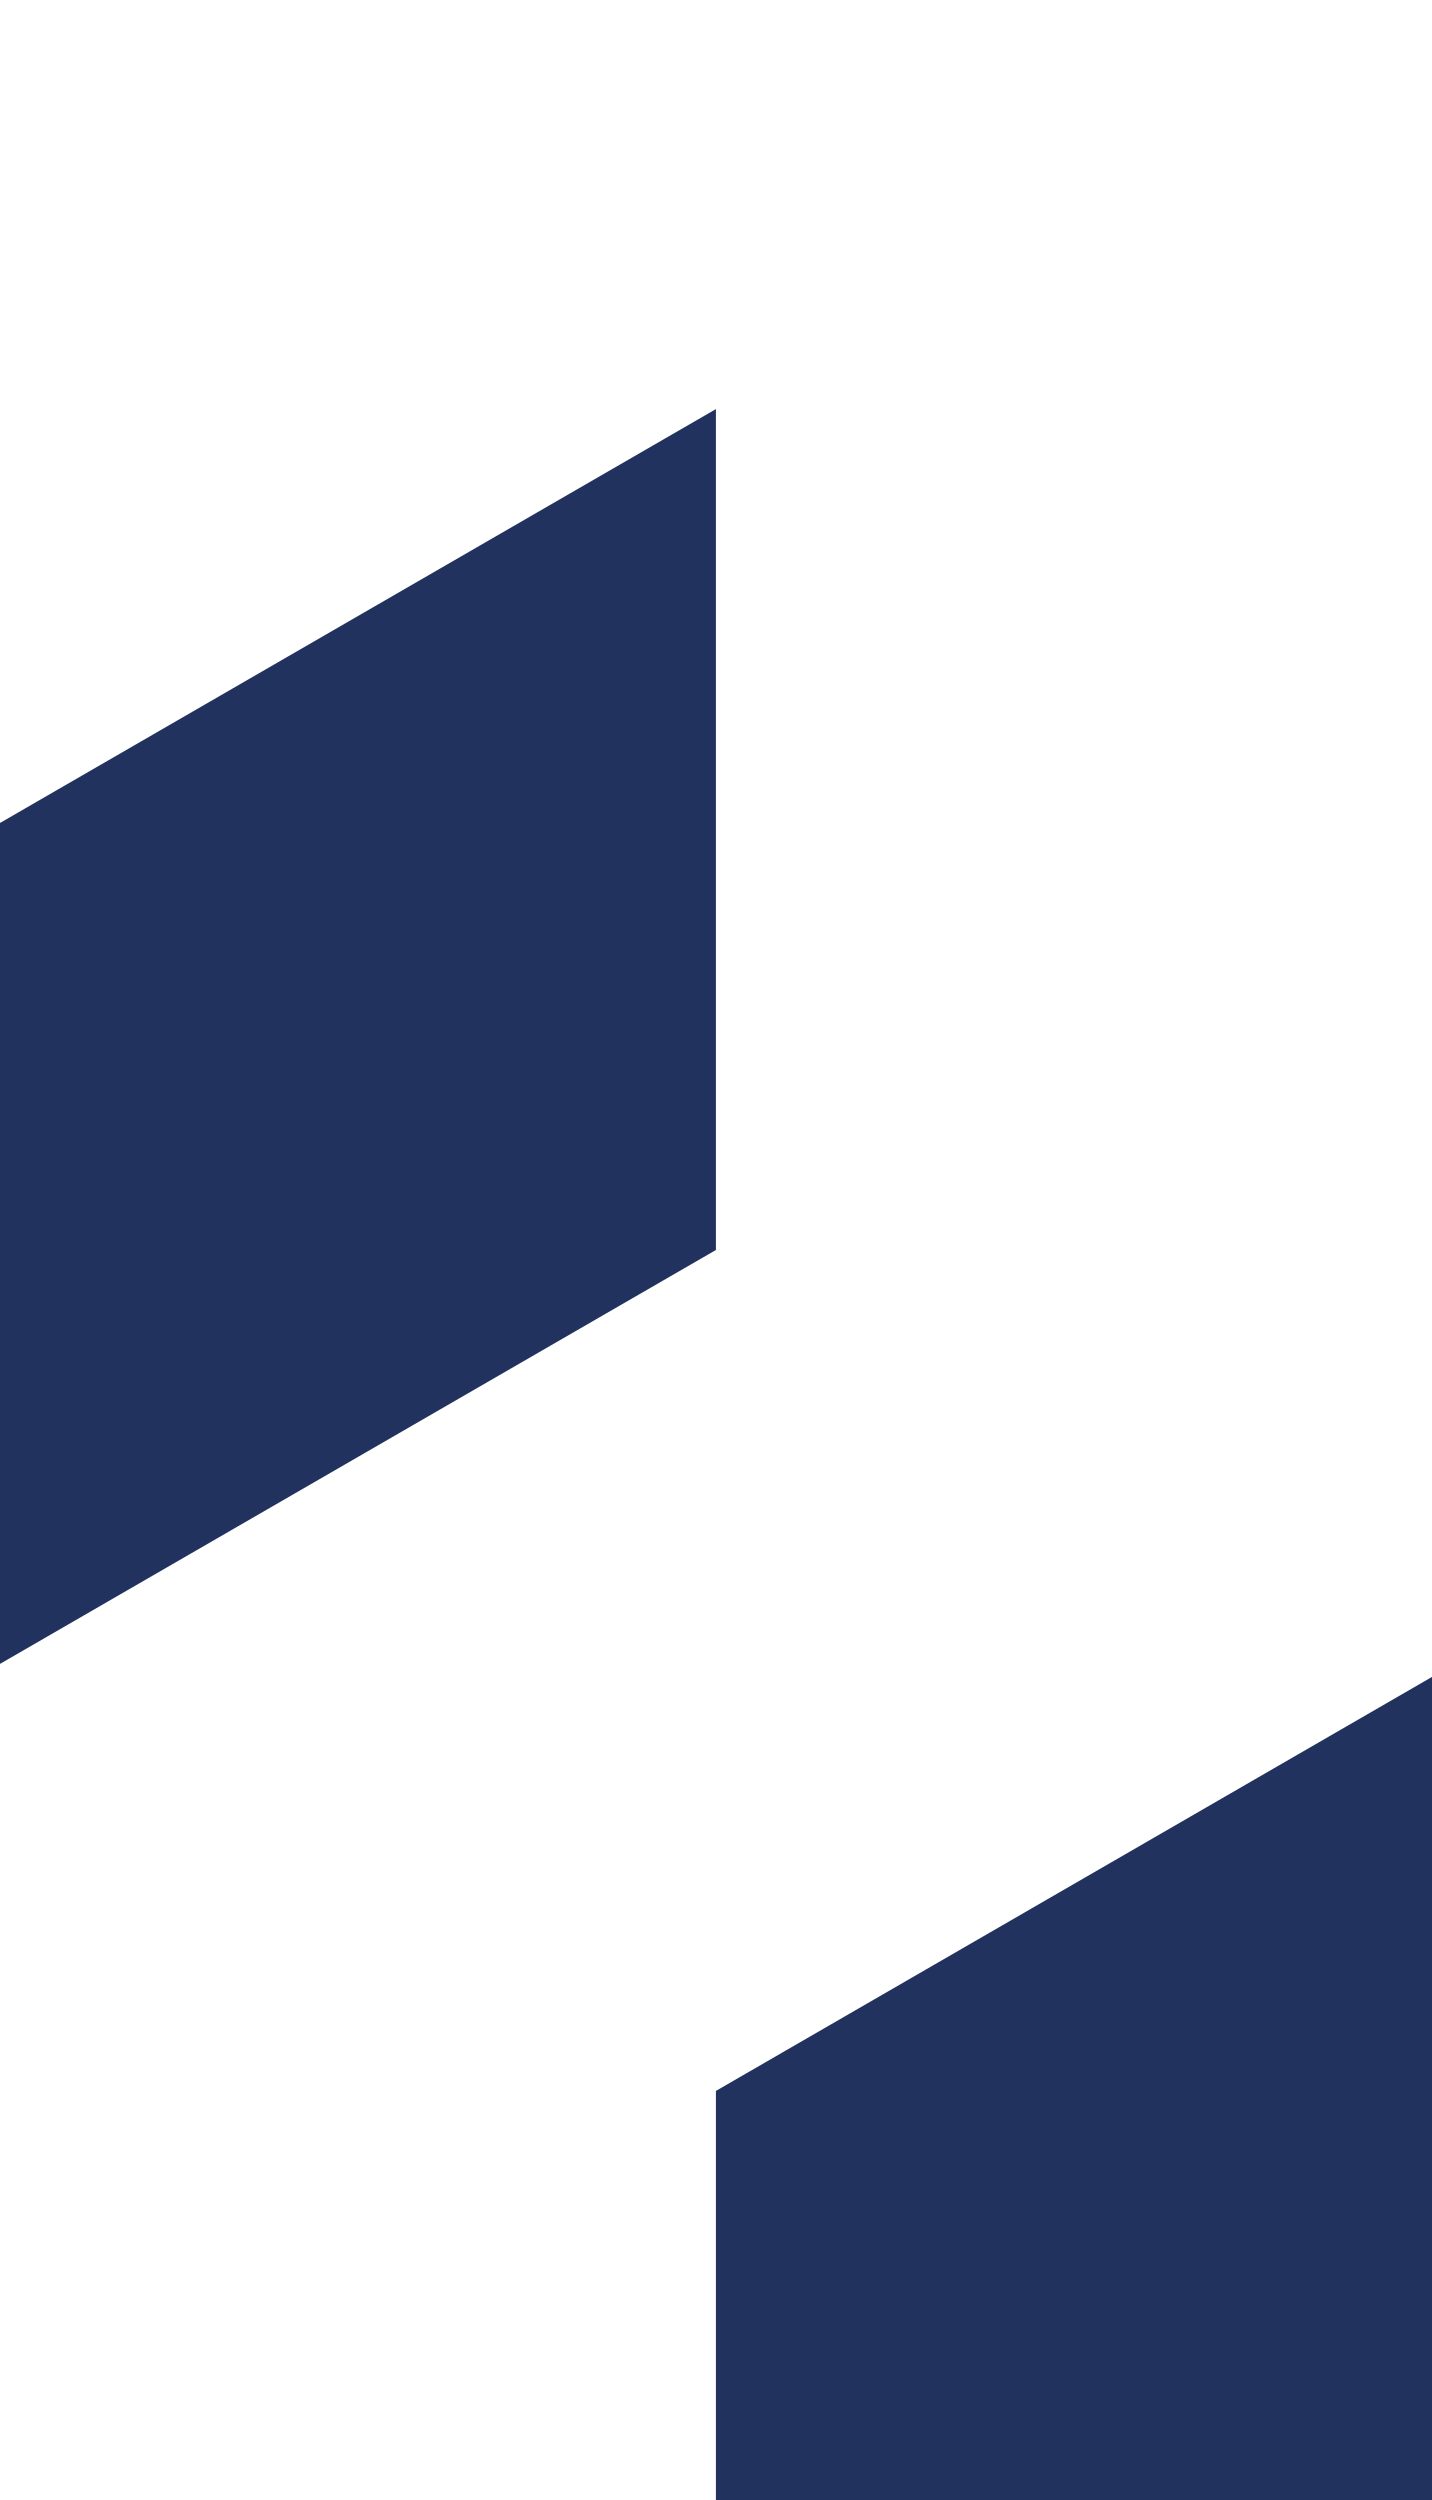
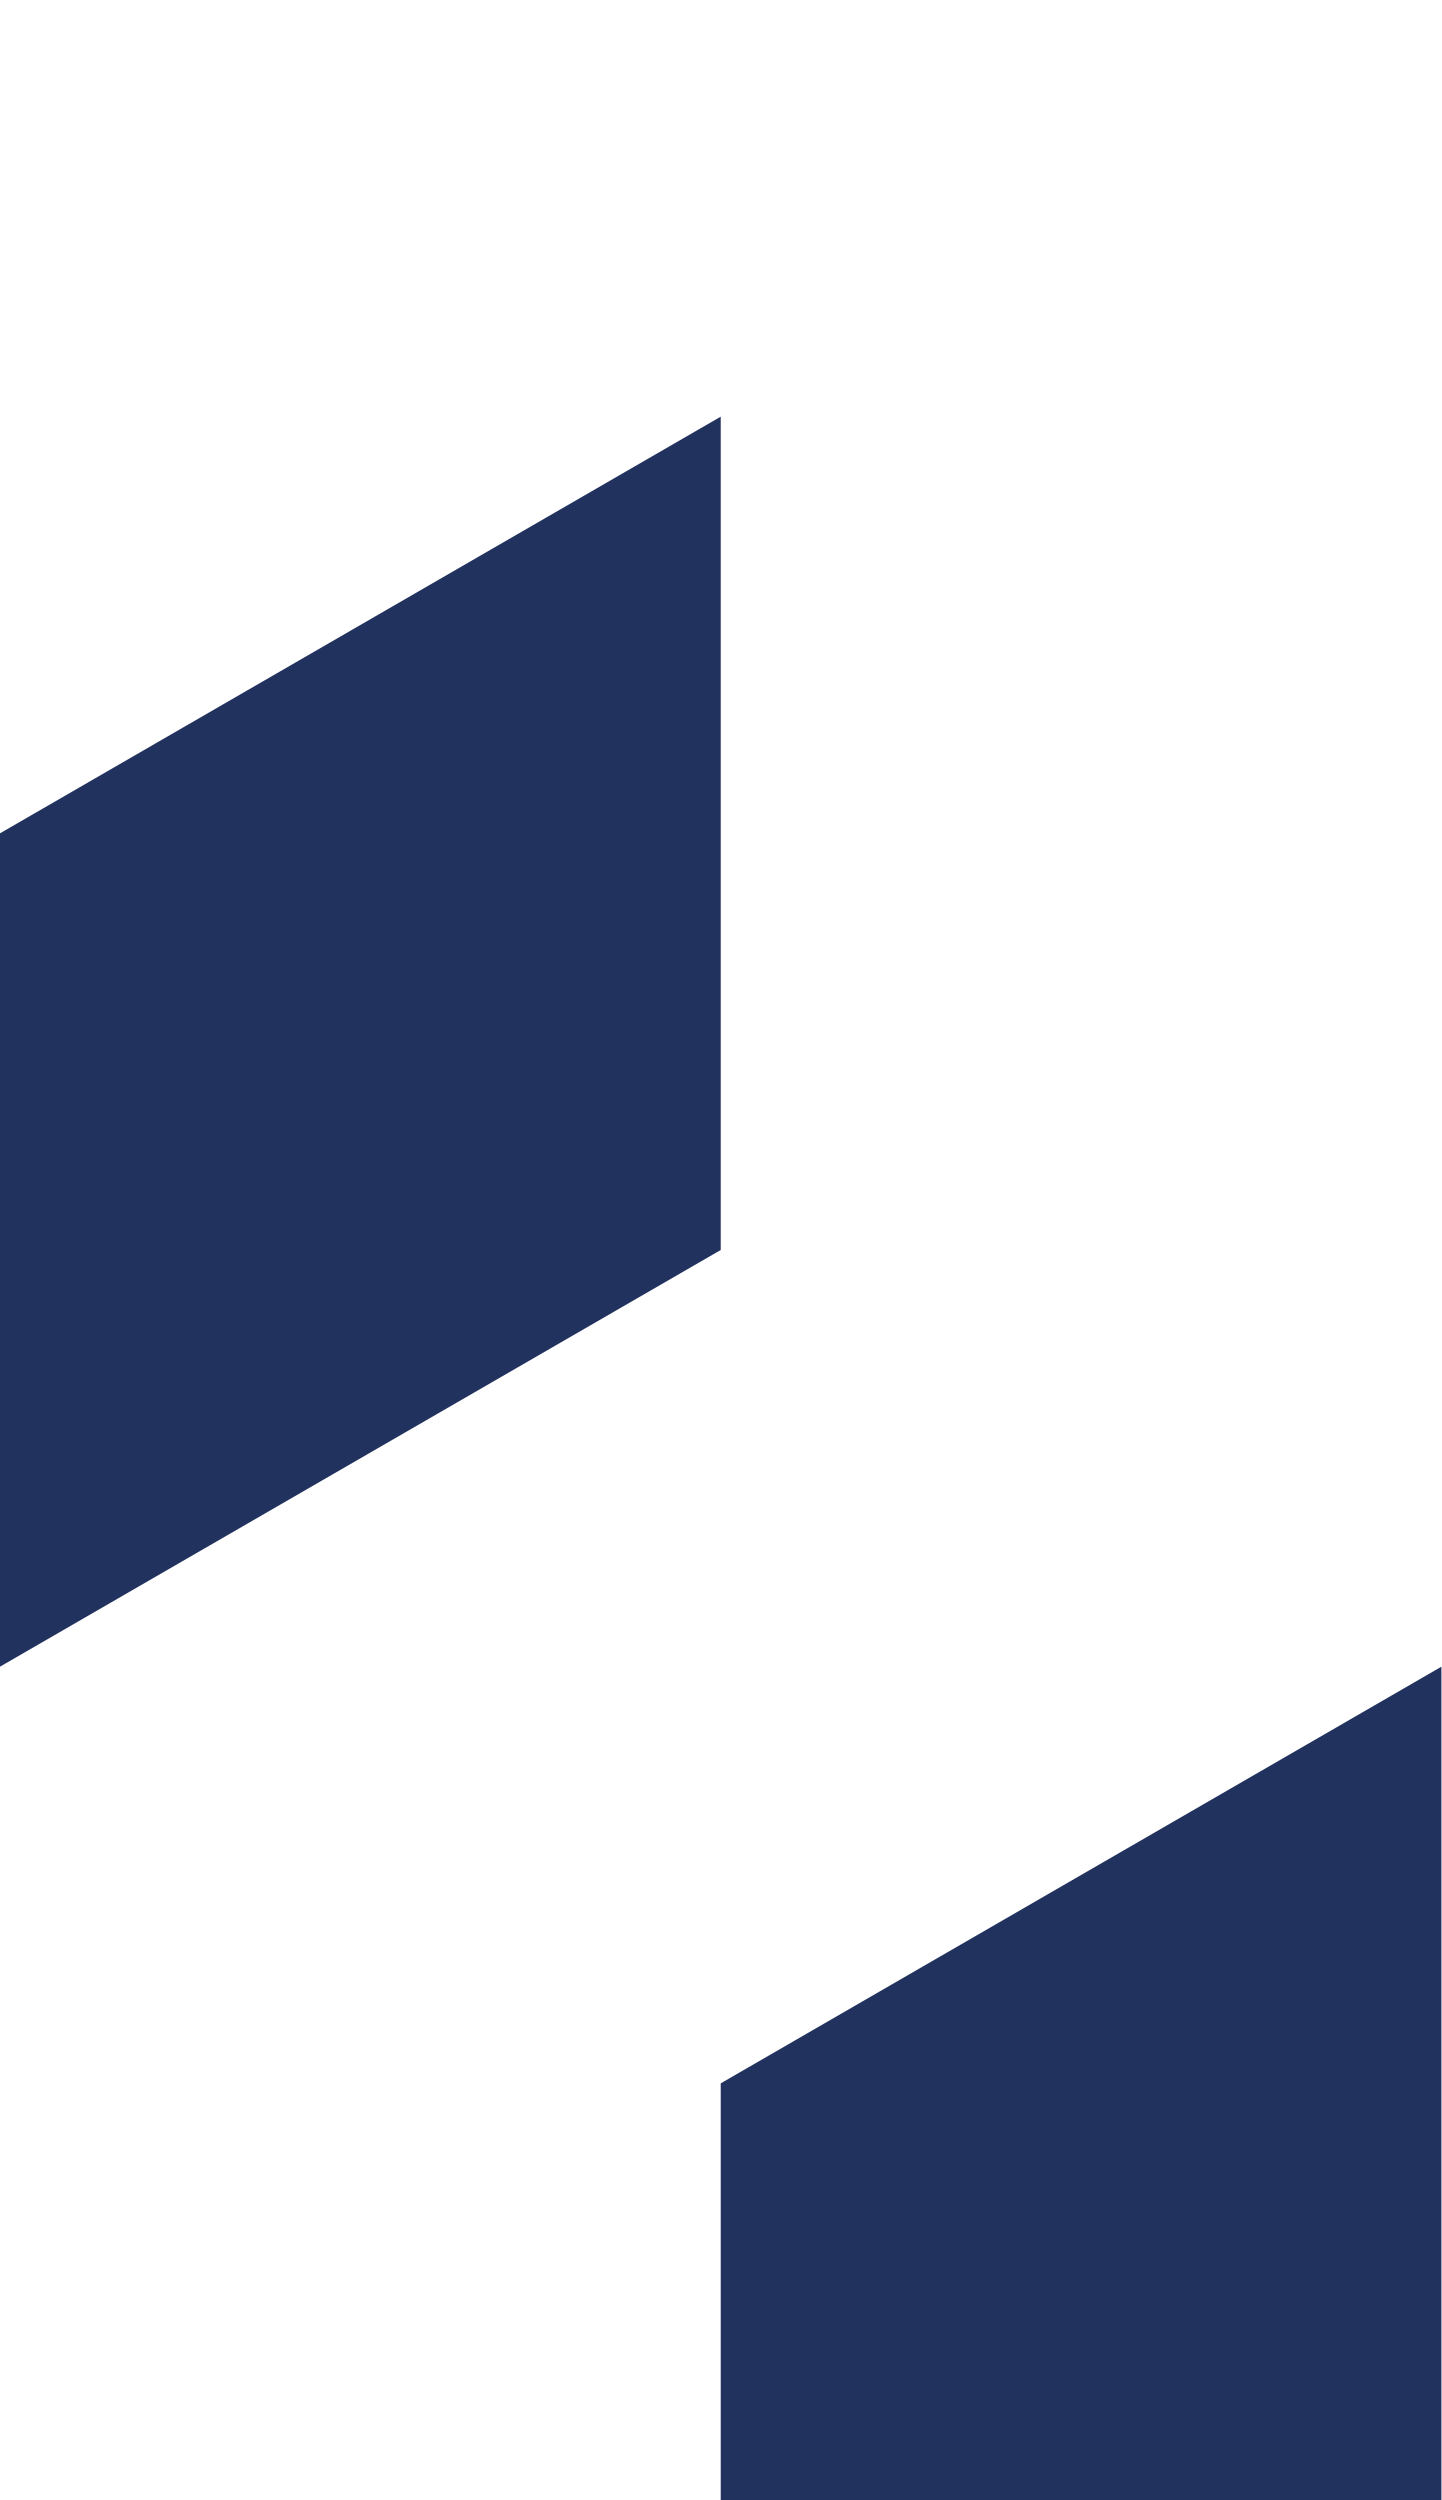
- <svg xmlns="http://www.w3.org/2000/svg" version="1.1" id="_x31_b" x="0px" y="0px" viewBox="1 1 126 220" style="enable-background:new 0 0 128 222;" xml:space="preserve">
+ <svg xmlns="http://www.w3.org/2000/svg" version="1.1" id="_x31_b" x="0px" y="0px" viewBox="0 0 128 222" style="enable-background:new 0 0 128 222;" xml:space="preserve">
  <style type="text/css">.st0{fill:#22325e}</style>
  <polygon class="st0" points="64,36.999 0,73.999 0,148 64,110.999   " />
  <polygon class="st0" points="127.998,0 64,36.999 64,-1,-1   " />
  <polygon class="st0" points="127.998,148.001 127.998,223 64,223 64,185.001   " />
</svg>
